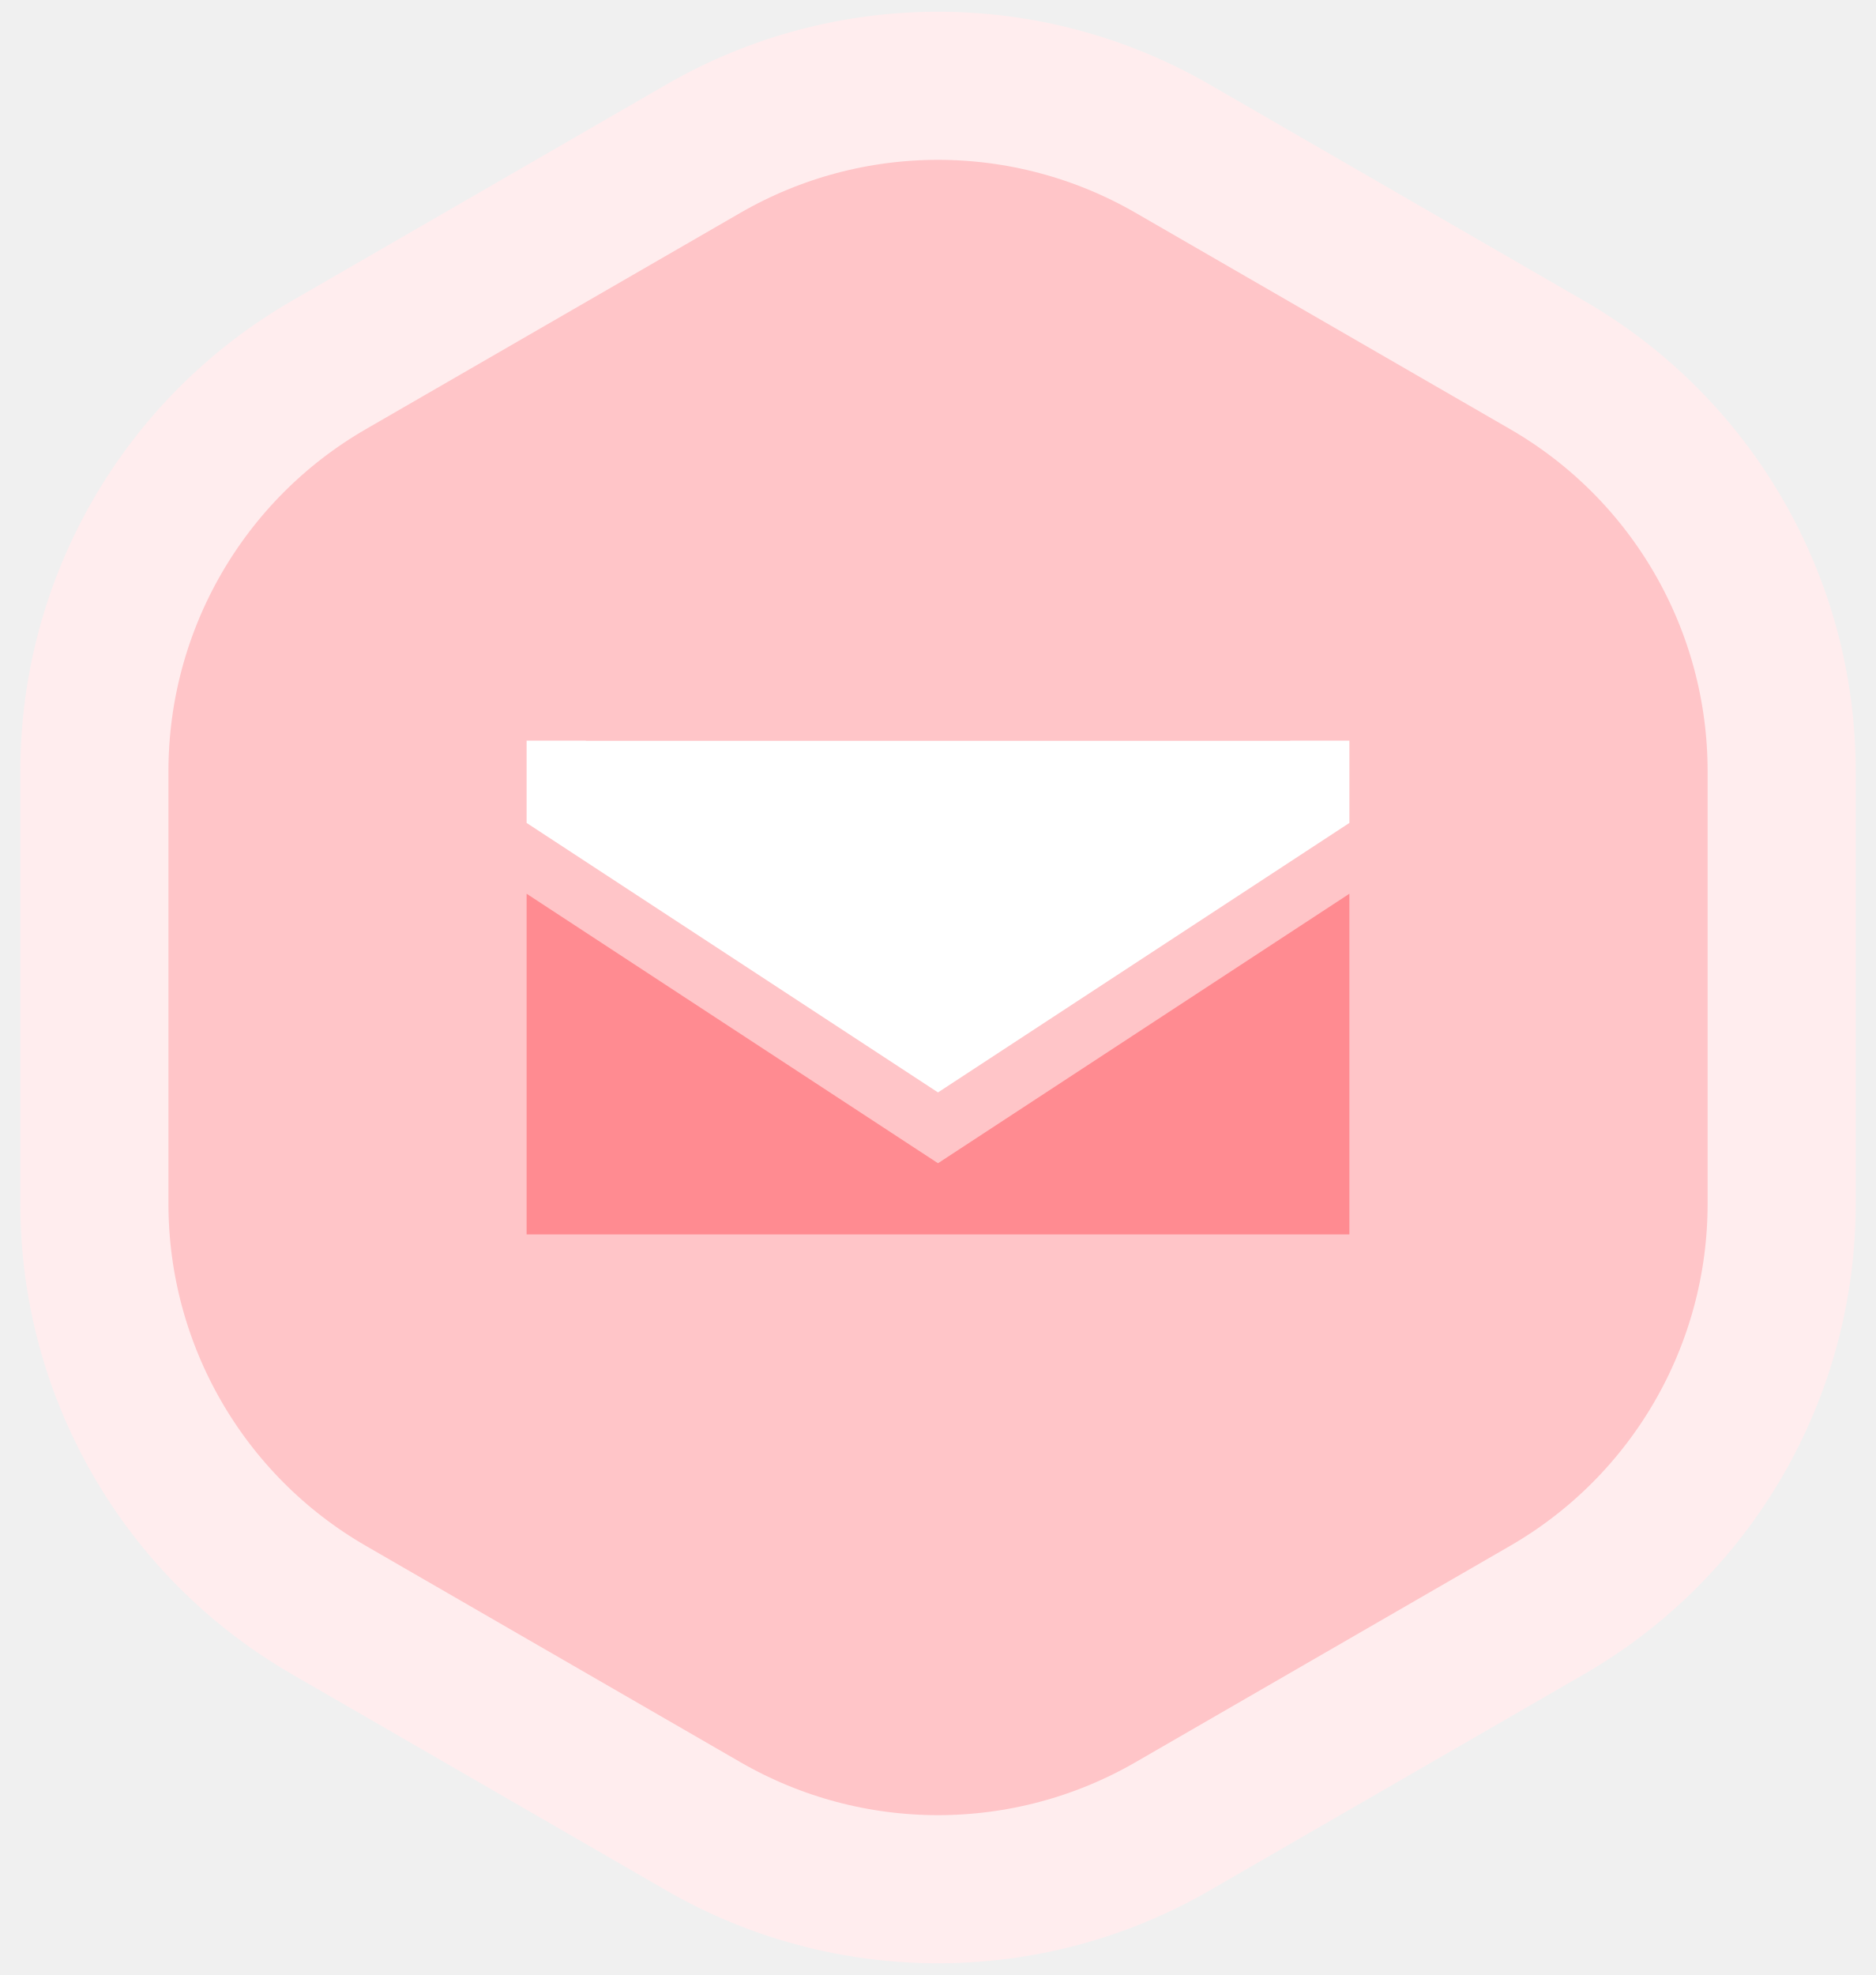
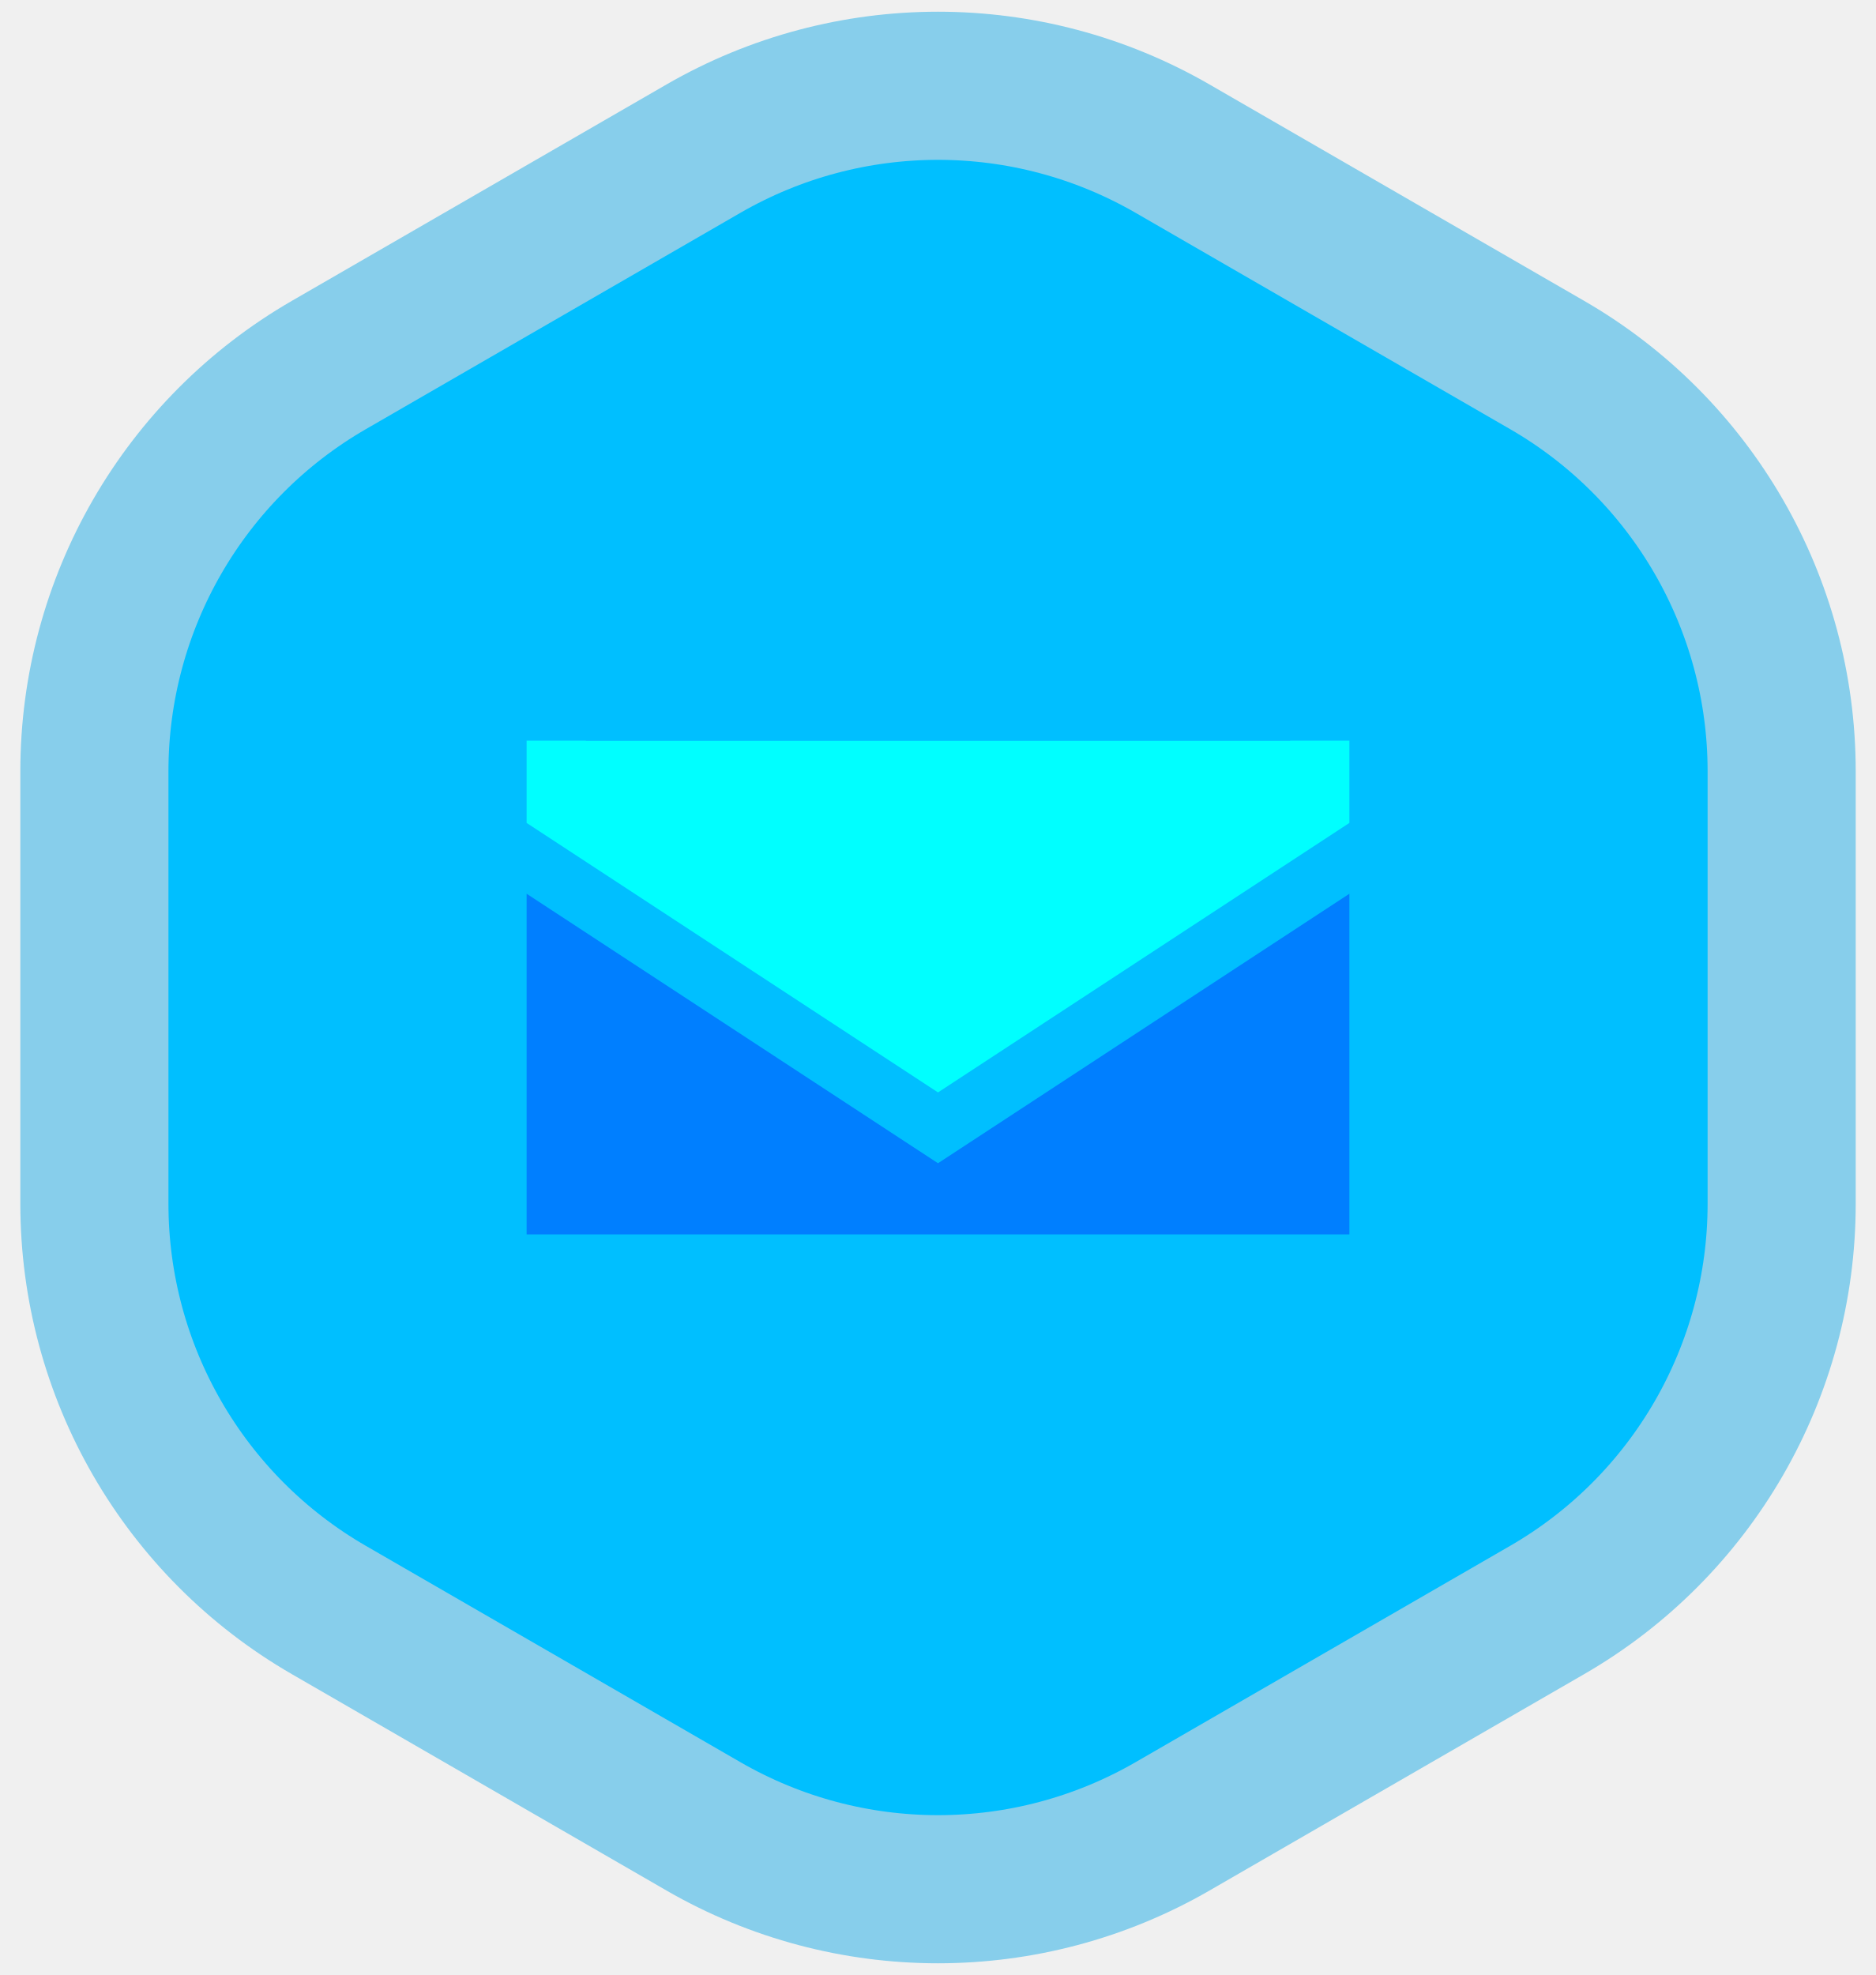
<svg xmlns="http://www.w3.org/2000/svg" width="38" height="40" viewBox="0 0 38 40" fill="none">
-   <path d="M23.75 3.01C20.811 1.313 17.189 1.313 14.25 3.01L6.662 7.392C3.722 9.089 1.912 12.225 1.912 15.619V24.381C1.912 27.775 3.722 30.911 6.662 32.608L14.25 36.99C17.189 38.687 20.811 38.687 23.75 36.99L31.338 32.608C34.278 30.911 36.089 27.775 36.089 24.381V15.619C36.089 12.225 34.278 9.089 31.338 7.392L23.75 3.01Z" fill="#FFC5C8" stroke="#FFEDEE" stroke-width="3" />
+   <path d="M23.75 3.01C20.811 1.313 17.189 1.313 14.25 3.01L6.662 7.392C3.722 9.089 1.912 12.225 1.912 15.619V24.381C1.912 27.775 3.722 30.911 6.662 32.608L14.25 36.99C17.189 38.687 20.811 38.687 23.75 36.99L31.338 32.608C34.278 30.911 36.089 27.775 36.089 24.381V15.619C36.089 12.225 34.278 9.089 31.338 7.392L23.75 3.01Z" fill="#00BFFF" stroke="#87CEEB" stroke-width="3" />
  <g style="mix-blend-mode:overlay">
    <path fill-rule="evenodd" clip-rule="evenodd" d="M10.667 18.101V25H27.333V18.101L19.657 23.129L19 23.559L18.343 23.129L10.667 18.101ZM26.133 15H19H11.867V16.018L19 20.691L26.133 16.018V15Z" fill="black" />
    <path d="M10.667 15V16.667L19 22.125L27.333 16.667V15H10.667Z" fill="white" />
  </g>
</svg>
